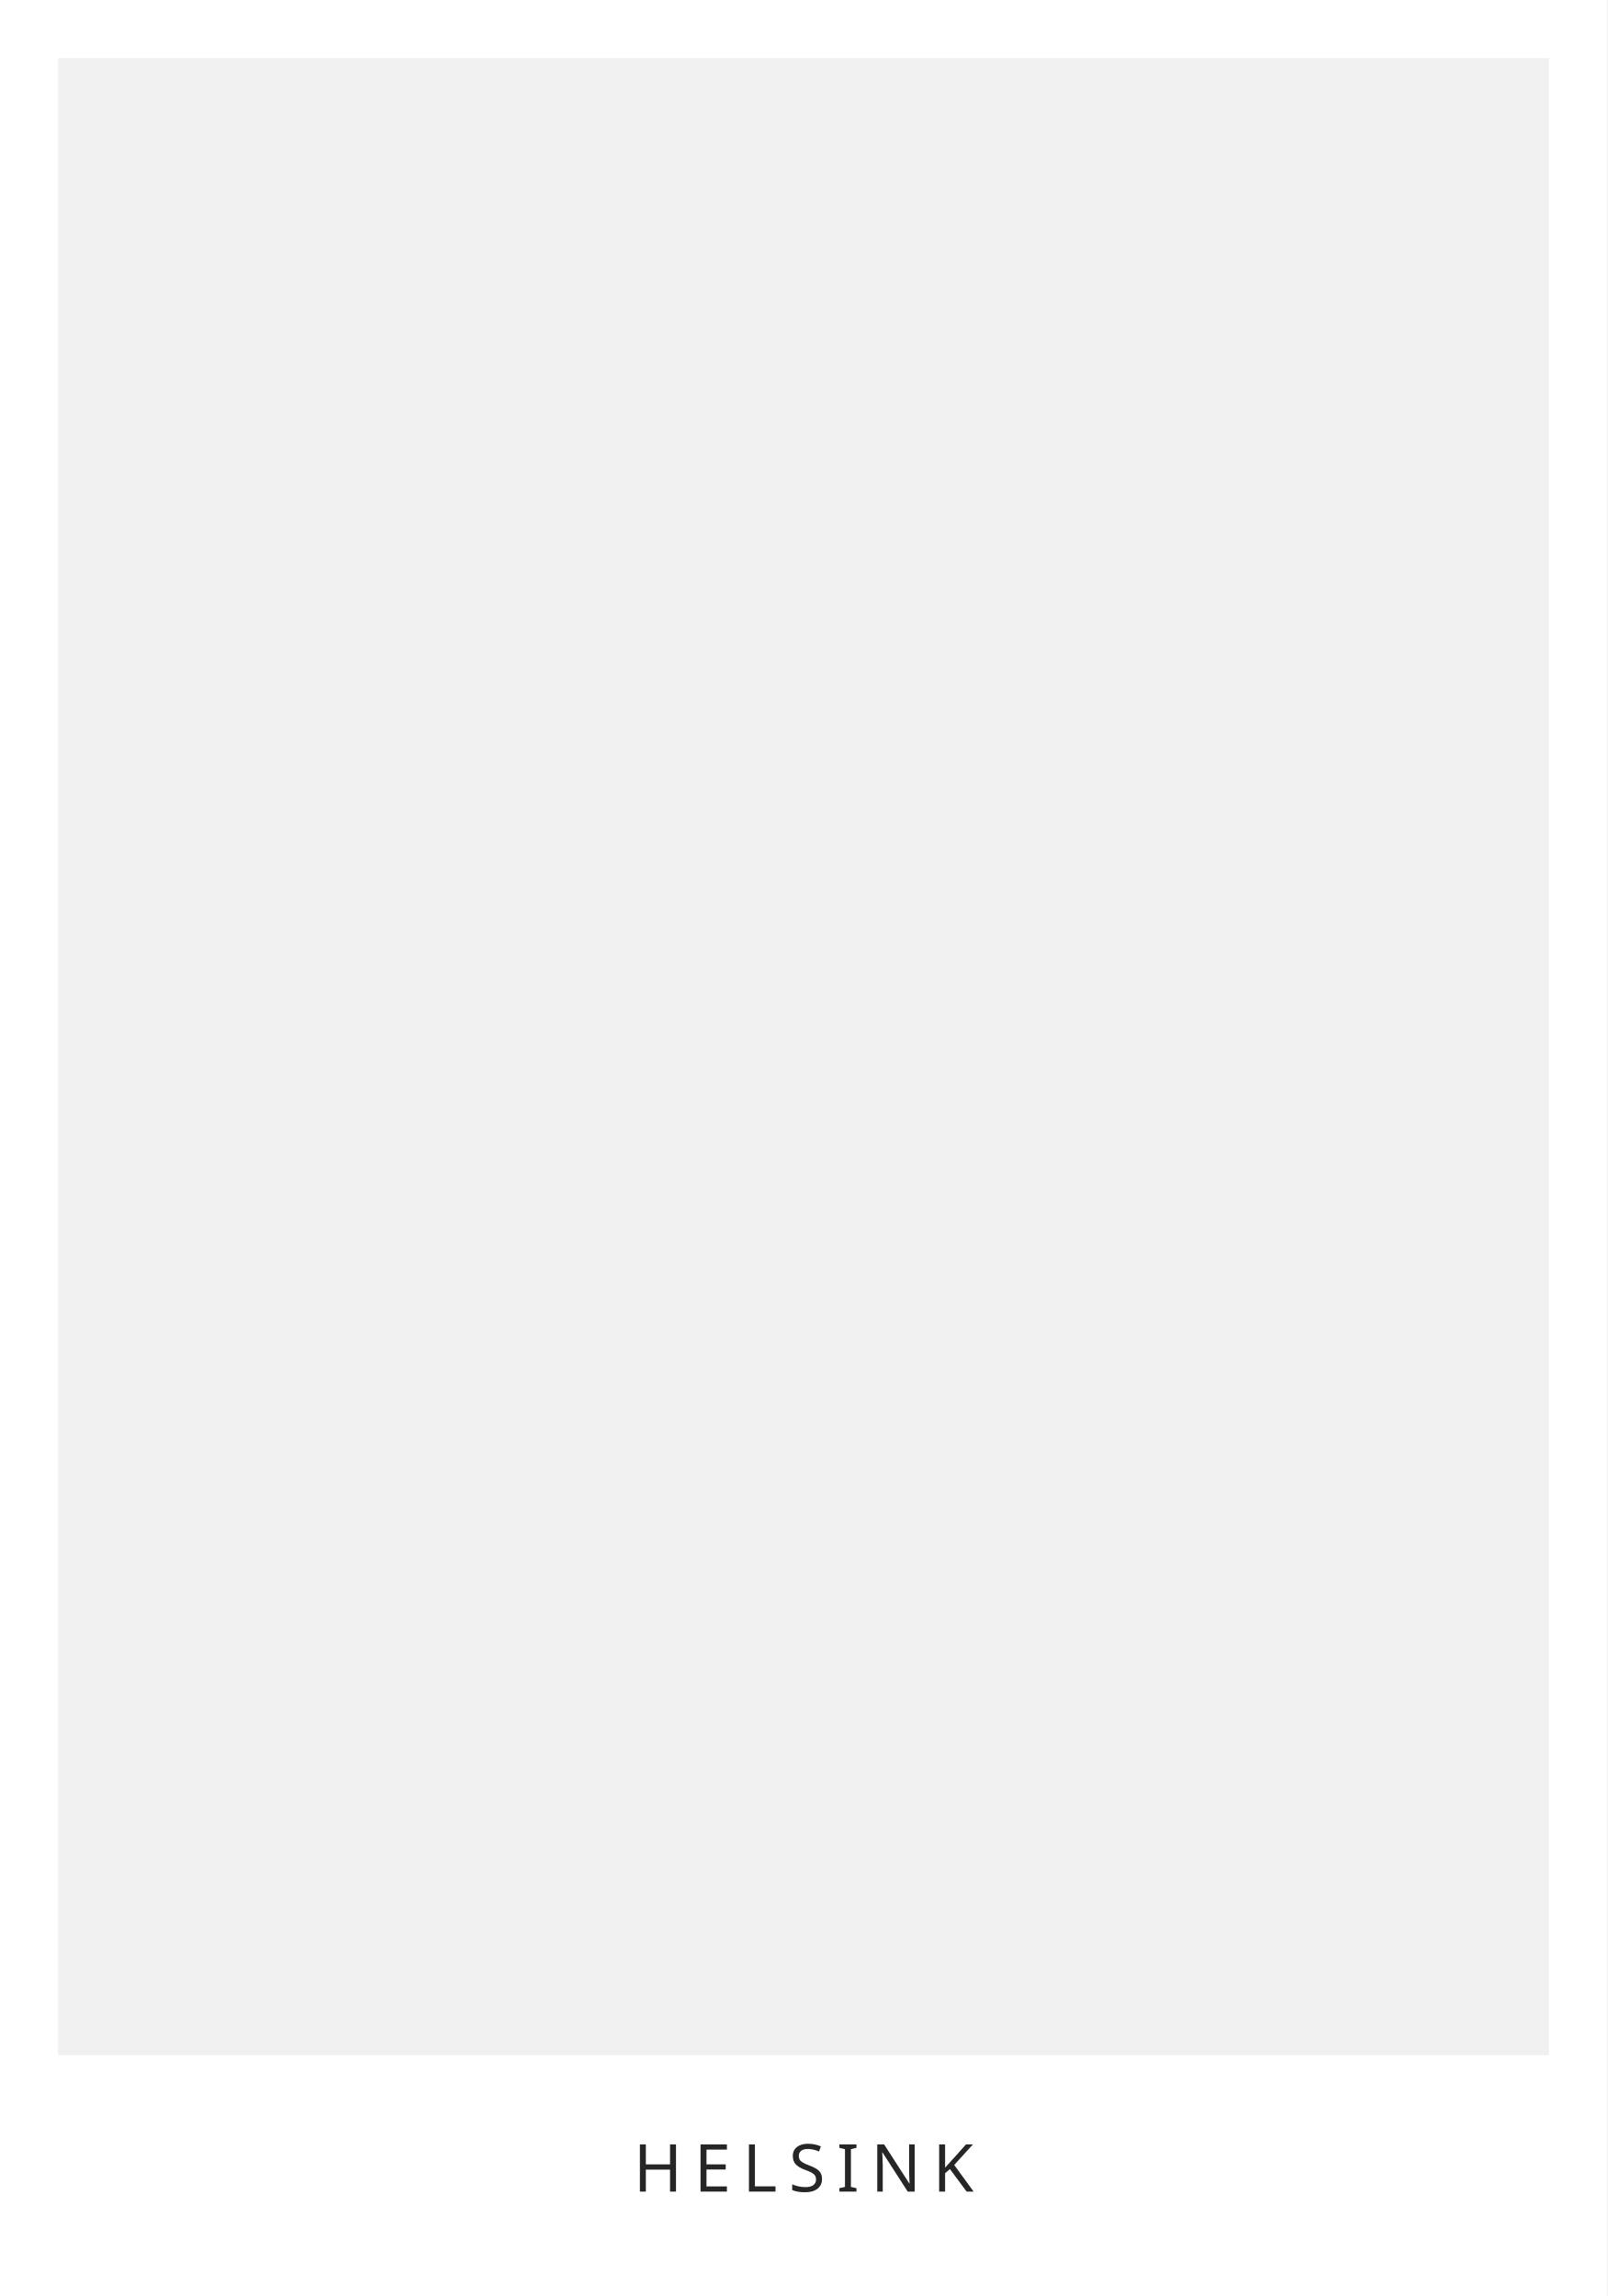
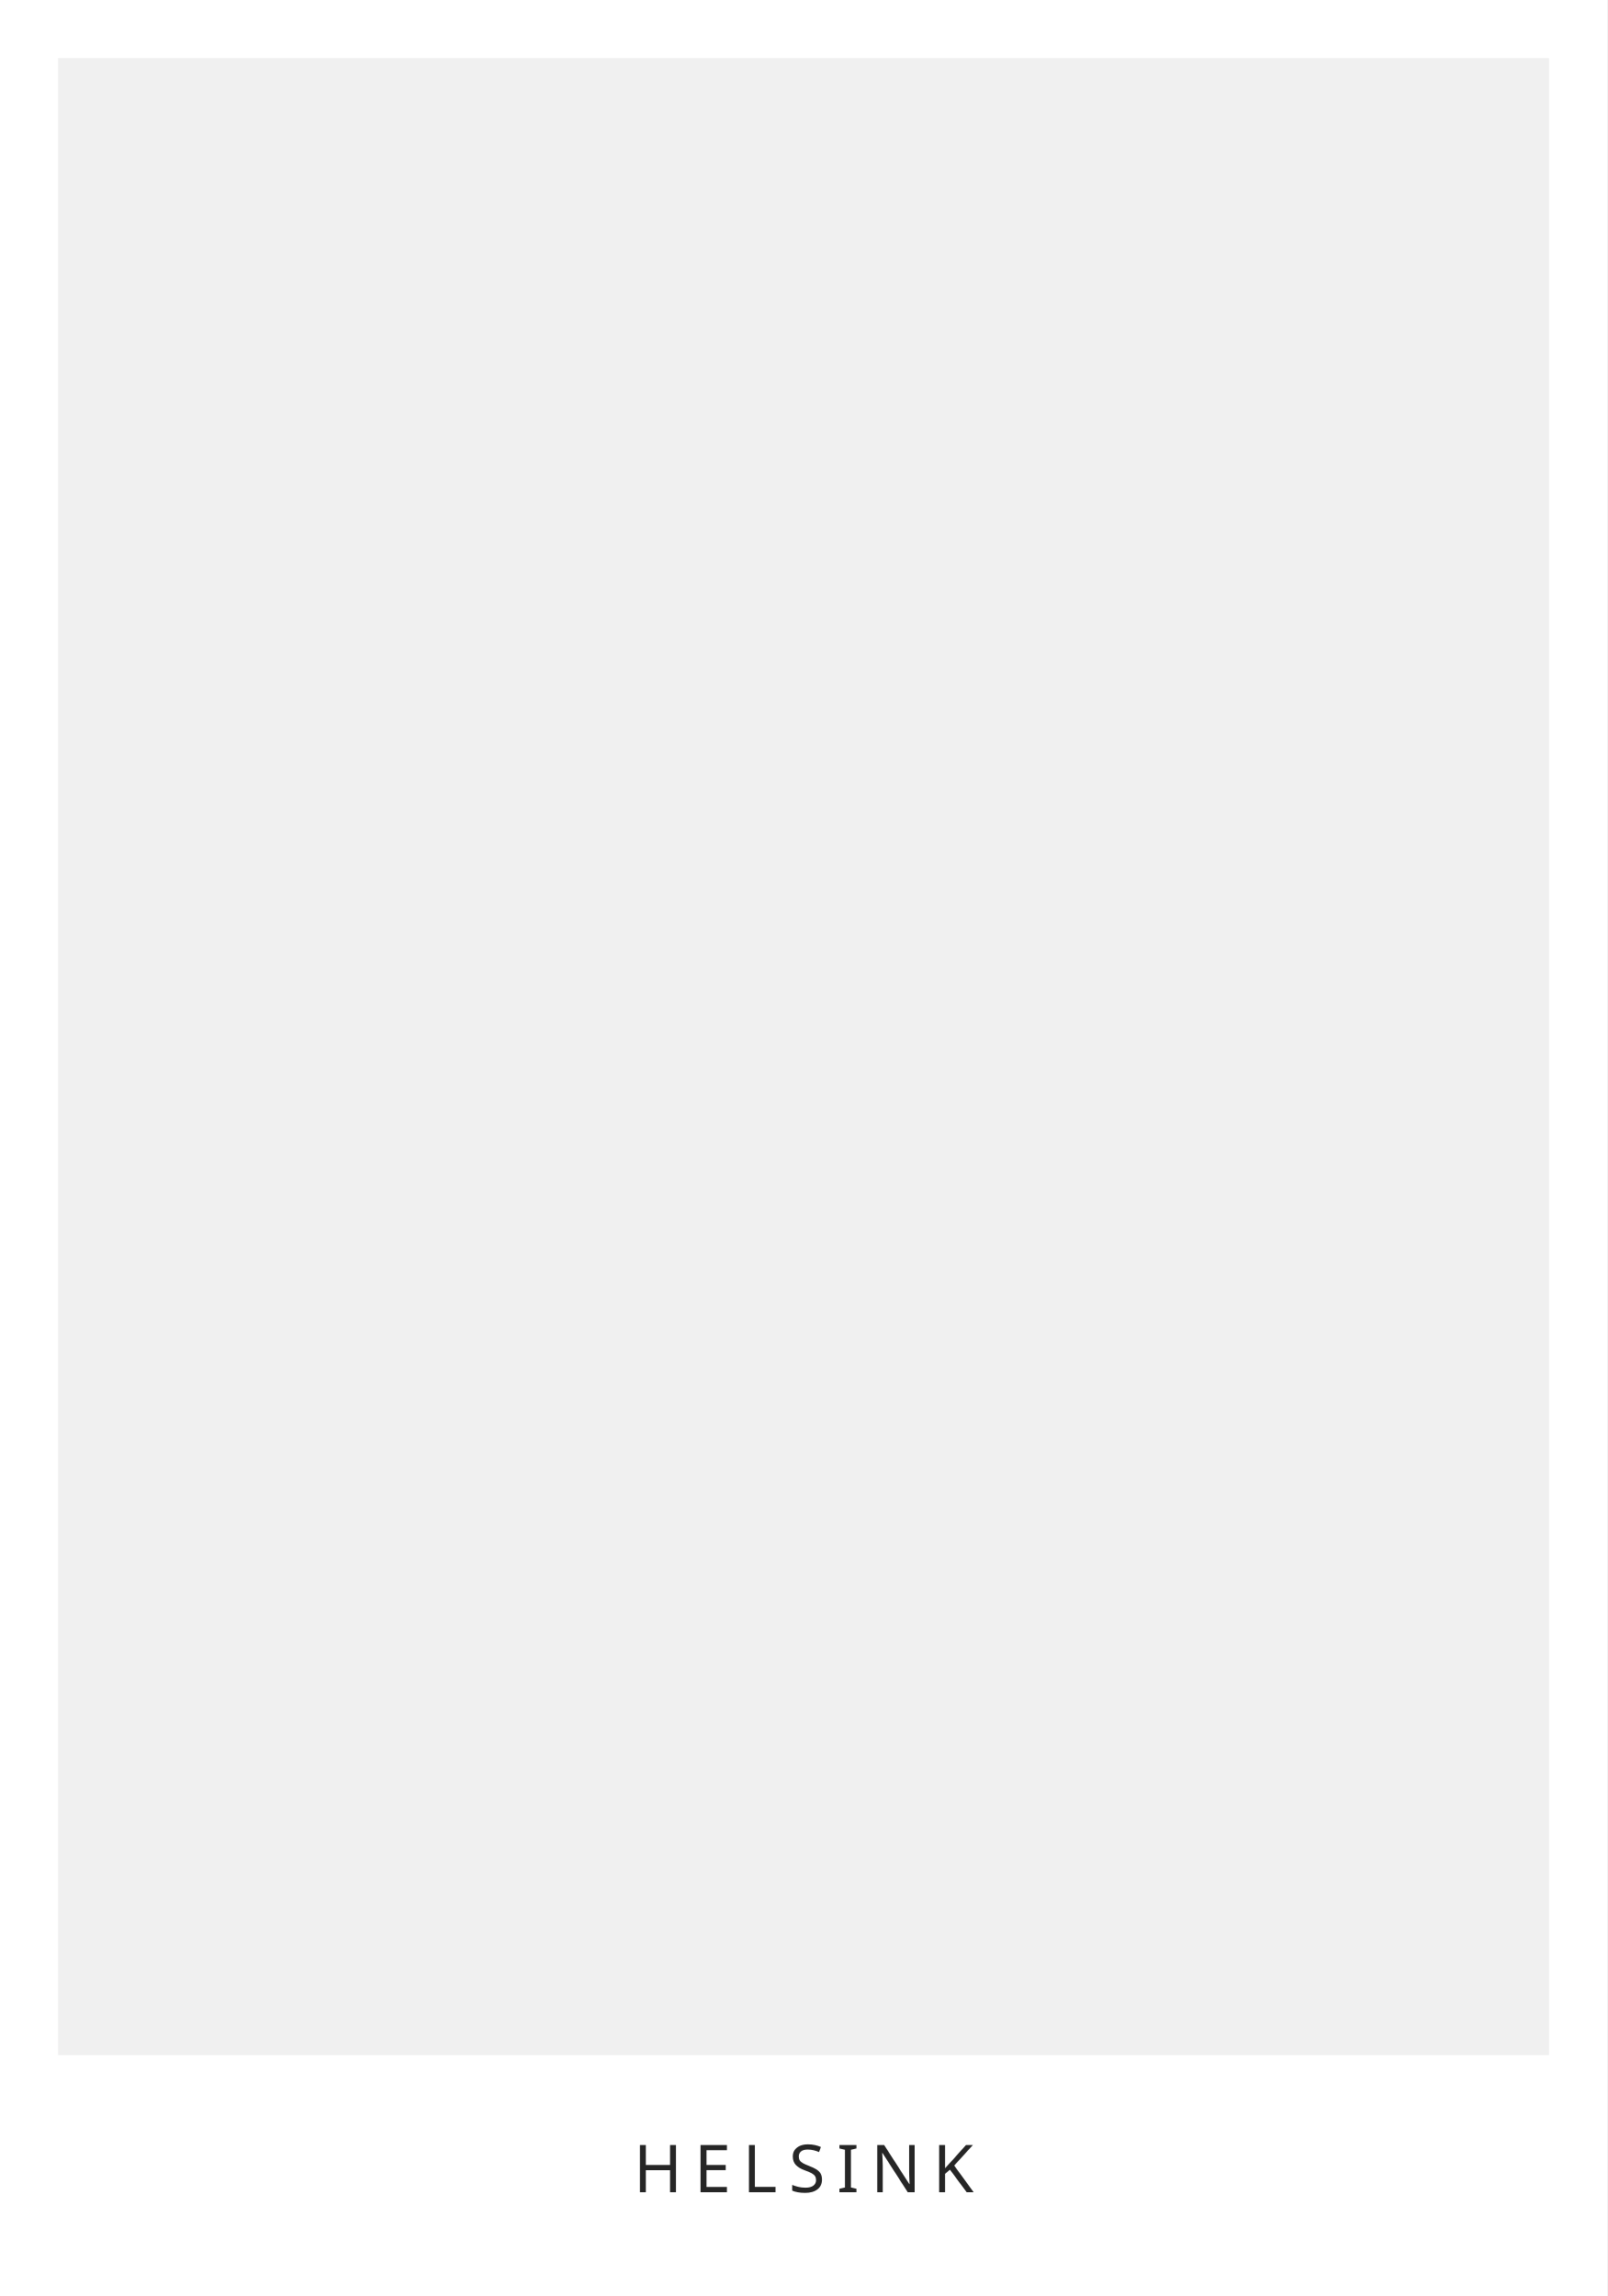
<svg xmlns="http://www.w3.org/2000/svg" width="8268px" height="11811px" viewBox="0 0 8268 11811" version="1.1">
  <g id="Page-2" stroke="none" stroke-width="1" fill="none" fill-rule="evenodd">
    <g id="70x100cm-portrait">
      <path d="M0,0 L8268,0 L8268,11811 L0,11811 L0,0 Z M299,299 L7969,299 L7969,10572 L299,10572 L299,299 Z" id="borders" fill="#FFF" />
-       <g id="labels" transform="translate(4134, 10921)" font-size="340" font-family="Futura-Medium, Futura" letter-spacing="60" fill="#262626" font-weight="400">
+       <g id="labels" transform="translate(4134, 10924)" font-size="340" font-family="Futura-Medium, Futura" letter-spacing="60" fill="#262626" font-weight="400">
        <g id="center" text-anchor="middle">
          <text id="header">
            <tspan x="0" y="353">HELSINK</tspan>
          </text>
        </g>
      </g>
    </g>
  </g>
</svg>
